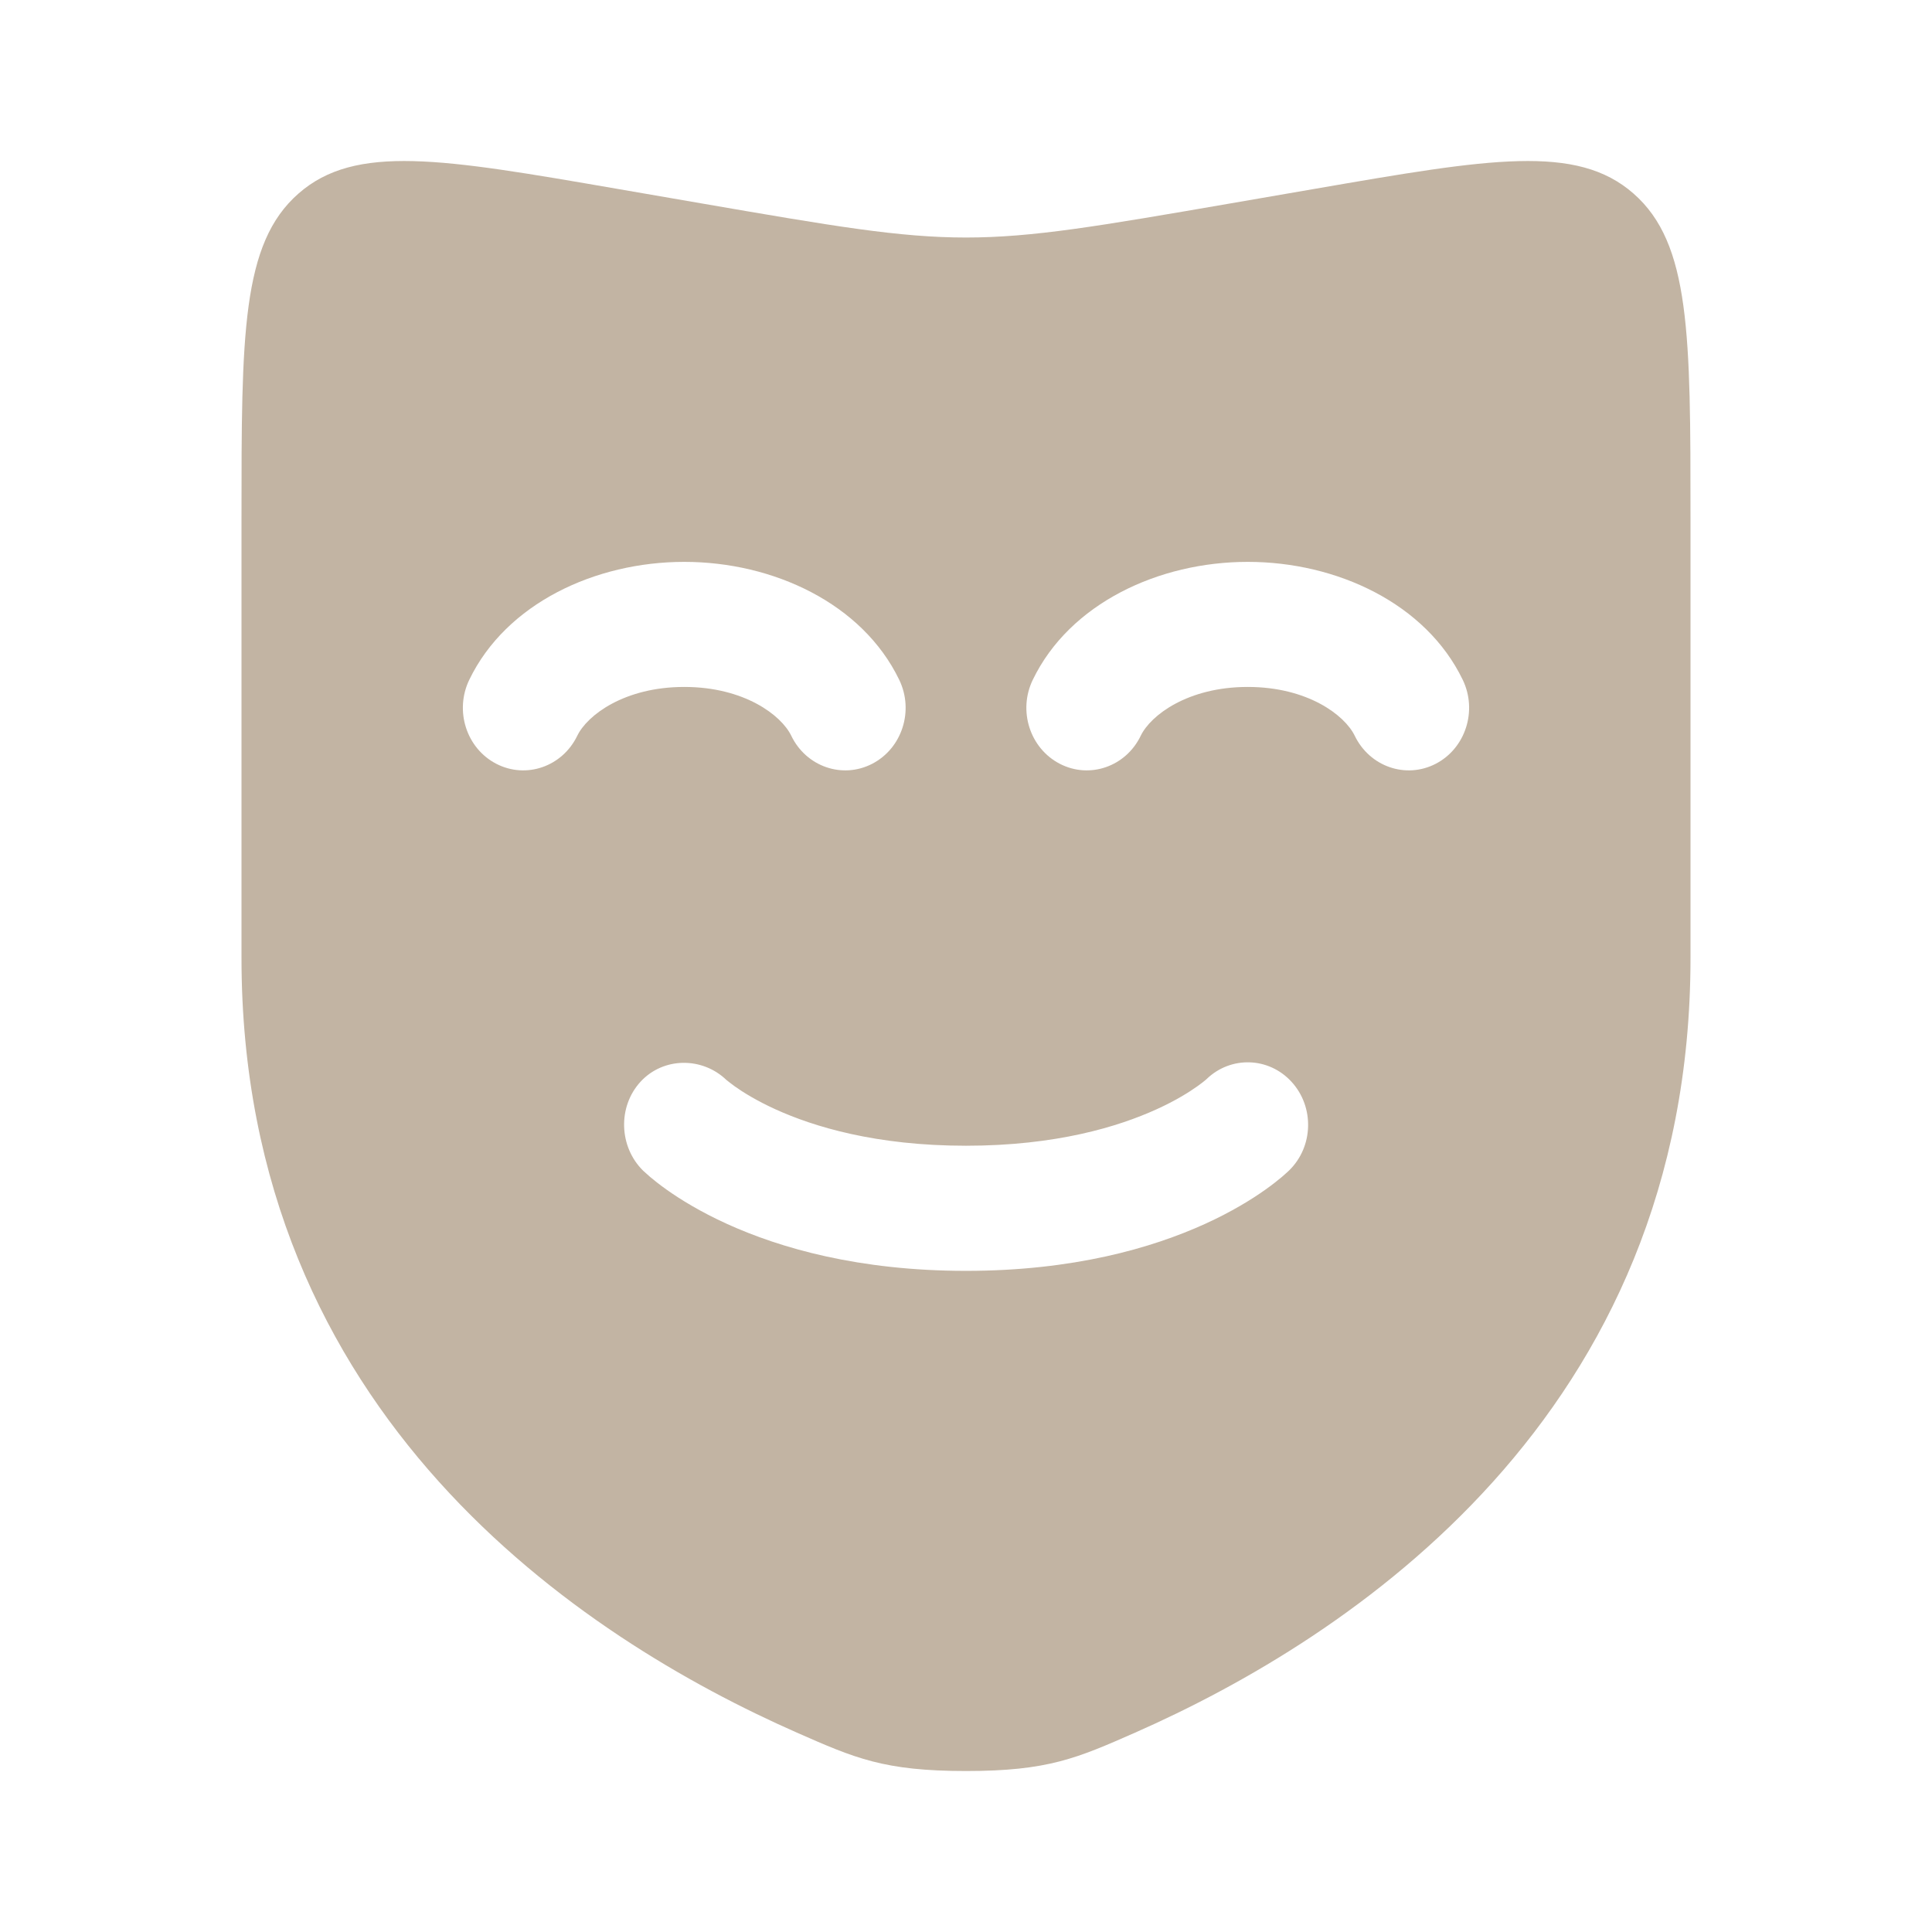
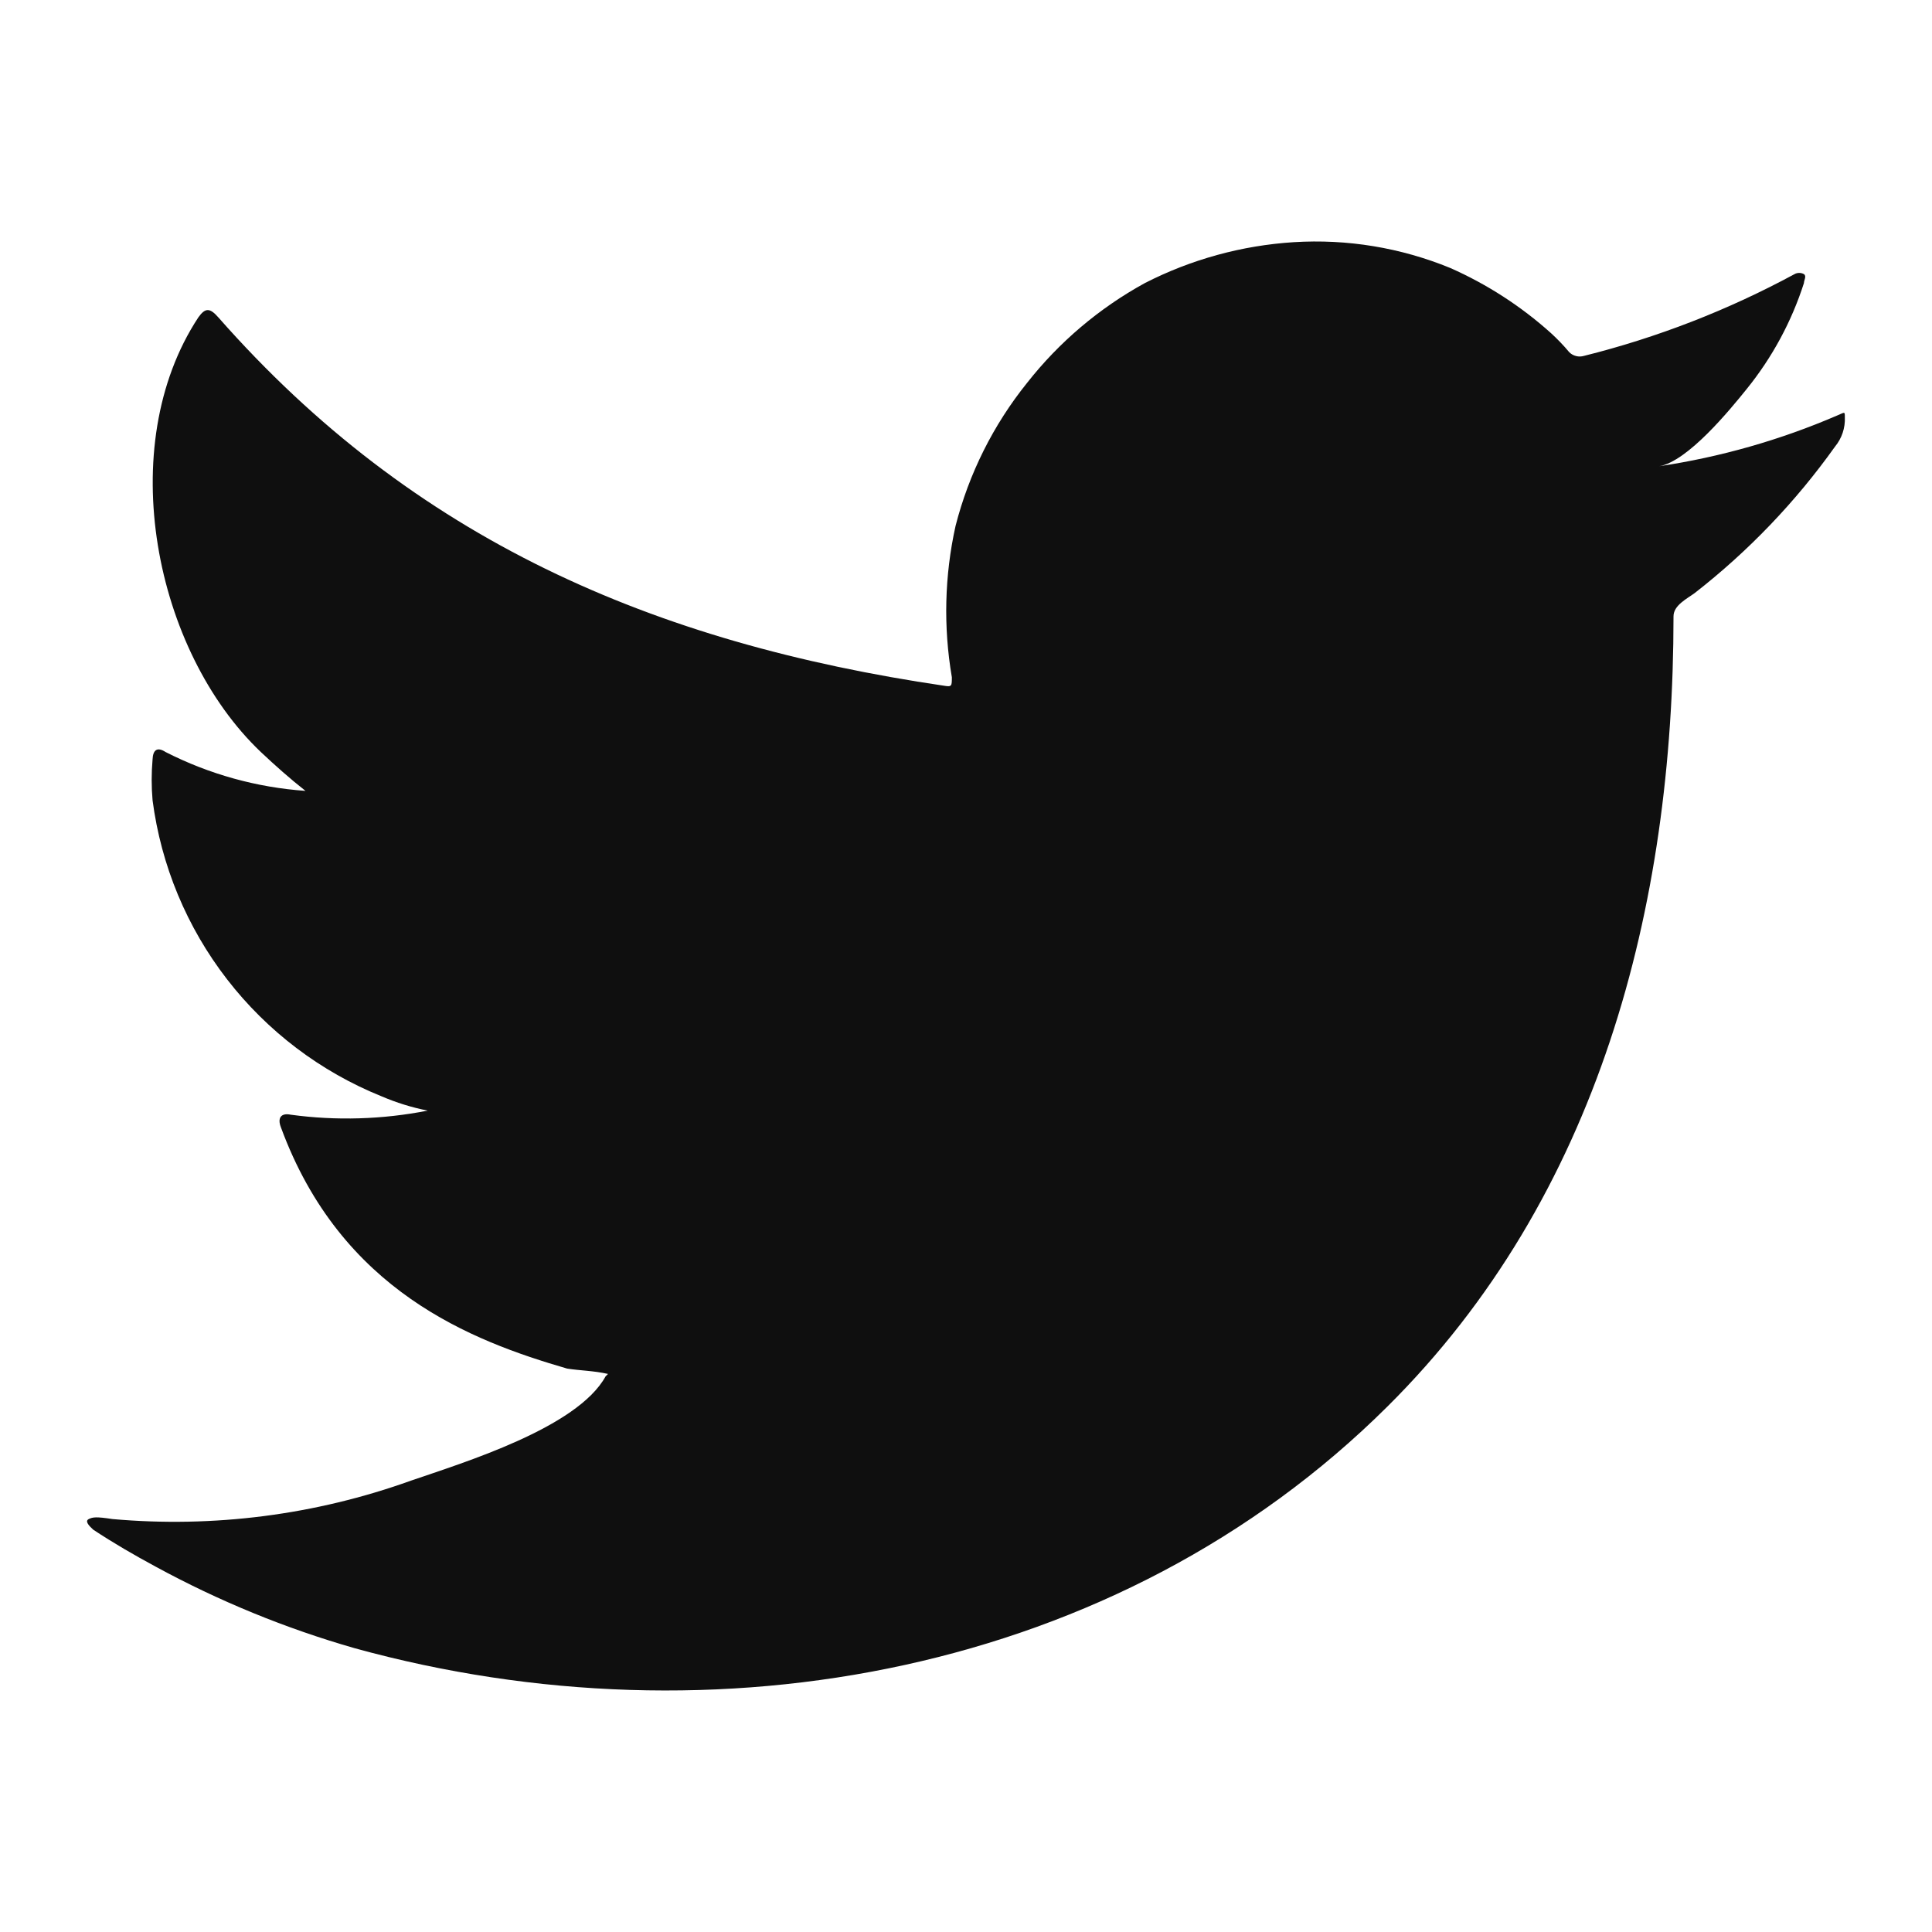
<svg xmlns="http://www.w3.org/2000/svg" width="34" height="34" viewBox="0 0 34 34" fill="none">
-   <path fill-rule="evenodd" clip-rule="evenodd" d="M29.75 16.86V9.108C29.75 5.893 29.75 4.286 28.748 3.407C27.746 2.527 26.215 2.792 23.152 3.321L21.658 3.579C19.334 3.98 18.172 4.18 17 4.18C15.828 4.18 14.666 3.98 12.342 3.579L10.848 3.321C7.785 2.792 6.254 2.527 5.252 3.407C4.25 4.286 4.25 5.893 4.25 9.108V16.86C4.25 24.919 10.255 28.83 14.023 30.491C15.045 30.941 15.556 31.167 17 31.167C18.444 31.167 18.955 30.941 19.977 30.491C23.745 28.83 29.75 24.919 29.75 16.86ZM10.159 12.948C10.334 12.586 10.989 12.089 12.042 12.089C13.095 12.089 13.75 12.586 13.925 12.948C14.187 13.492 14.825 13.713 15.35 13.441C15.875 13.169 16.088 12.508 15.825 11.964C15.175 10.617 13.605 9.888 12.042 9.888C10.478 9.888 8.908 10.617 8.258 11.964C7.996 12.508 8.208 13.169 8.733 13.441C9.258 13.713 9.896 13.492 10.159 12.948ZM21.958 12.089C20.905 12.089 20.25 12.586 20.075 12.948C19.813 13.492 19.175 13.713 18.65 13.441C18.125 13.169 17.912 12.508 18.175 11.964C18.825 10.617 20.395 9.888 21.958 9.888C23.522 9.888 25.092 10.617 25.742 11.964C26.004 12.508 25.791 13.169 25.267 13.441C24.742 13.713 24.104 13.492 23.841 12.948C23.666 12.586 23.011 12.089 21.958 12.089ZM11.317 20.601C10.892 20.182 10.868 19.477 11.272 19.037C11.674 18.6 12.359 18.597 12.784 19.006C12.812 19.028 12.879 19.081 12.929 19.117C13.072 19.219 13.309 19.368 13.647 19.522C14.32 19.828 15.414 20.163 17 20.163C18.586 20.163 19.68 19.828 20.353 19.522C20.692 19.368 20.928 19.219 21.071 19.117C21.142 19.067 21.19 19.028 21.216 19.006C21.227 18.997 21.233 18.991 21.236 18.988L21.237 18.987C21.663 18.58 22.327 18.6 22.728 19.037C23.132 19.477 23.116 20.174 22.691 20.593L22.689 20.595L22.687 20.597L22.683 20.601L22.672 20.611L22.644 20.637C22.622 20.657 22.594 20.682 22.559 20.712C22.49 20.77 22.395 20.846 22.273 20.933C22.028 21.107 21.676 21.325 21.208 21.538C20.27 21.965 18.885 22.365 17 22.365C15.115 22.365 13.73 21.965 12.792 21.538C12.324 21.325 11.972 21.107 11.727 20.933C11.605 20.846 11.51 20.77 11.441 20.712C11.408 20.684 11.336 20.619 11.319 20.603L11.317 20.601Z" fill="#C2B4A3" />
+   <path d="M32.329 7.313C31.328 7.744 30.276 8.044 29.199 8.205C29.703 8.119 30.444 7.212 30.739 6.846C31.187 6.292 31.529 5.66 31.746 4.982C31.746 4.932 31.797 4.86 31.746 4.824C31.721 4.81 31.692 4.803 31.663 4.803C31.634 4.803 31.606 4.81 31.581 4.824C30.411 5.457 29.166 5.941 27.875 6.263C27.83 6.276 27.782 6.278 27.737 6.266C27.691 6.255 27.649 6.231 27.616 6.198C27.516 6.078 27.407 5.965 27.292 5.86C26.766 5.388 26.169 5.002 25.522 4.716C24.65 4.358 23.707 4.203 22.766 4.262C21.853 4.32 20.962 4.565 20.147 4.982C19.345 5.422 18.64 6.019 18.075 6.738C17.48 7.478 17.051 8.336 16.816 9.256C16.622 10.131 16.6 11.035 16.751 11.918C16.751 12.069 16.751 12.091 16.622 12.069C11.492 11.314 7.282 9.493 3.843 5.586C3.692 5.414 3.613 5.414 3.49 5.586C1.994 7.86 2.721 11.458 4.591 13.235C4.843 13.472 5.102 13.703 5.376 13.918C4.518 13.858 3.681 13.625 2.915 13.235C2.771 13.141 2.692 13.192 2.685 13.364C2.664 13.604 2.664 13.845 2.685 14.084C2.835 15.231 3.287 16.318 3.995 17.233C4.703 18.149 5.641 18.86 6.714 19.293C6.975 19.405 7.248 19.49 7.527 19.545C6.733 19.701 5.918 19.726 5.117 19.617C4.944 19.581 4.879 19.675 4.944 19.84C6.002 22.718 8.297 23.596 9.981 24.085C10.211 24.121 10.441 24.121 10.7 24.179C10.7 24.179 10.7 24.179 10.657 24.222C10.16 25.129 8.153 25.74 7.232 26.057C5.551 26.661 3.759 26.891 1.979 26.733C1.699 26.69 1.634 26.697 1.562 26.733C1.49 26.769 1.562 26.848 1.641 26.92C2.001 27.158 2.361 27.366 2.735 27.568C3.849 28.175 5.026 28.658 6.246 29.007C12.564 30.748 19.672 29.467 24.414 24.755C28.141 21.056 29.451 15.955 29.451 10.846C29.451 10.652 29.688 10.537 29.825 10.436C30.768 9.701 31.599 8.834 32.293 7.86C32.413 7.715 32.475 7.53 32.466 7.342C32.466 7.234 32.466 7.256 32.329 7.313Z" fill="#0F0F0F" />
</svg>
